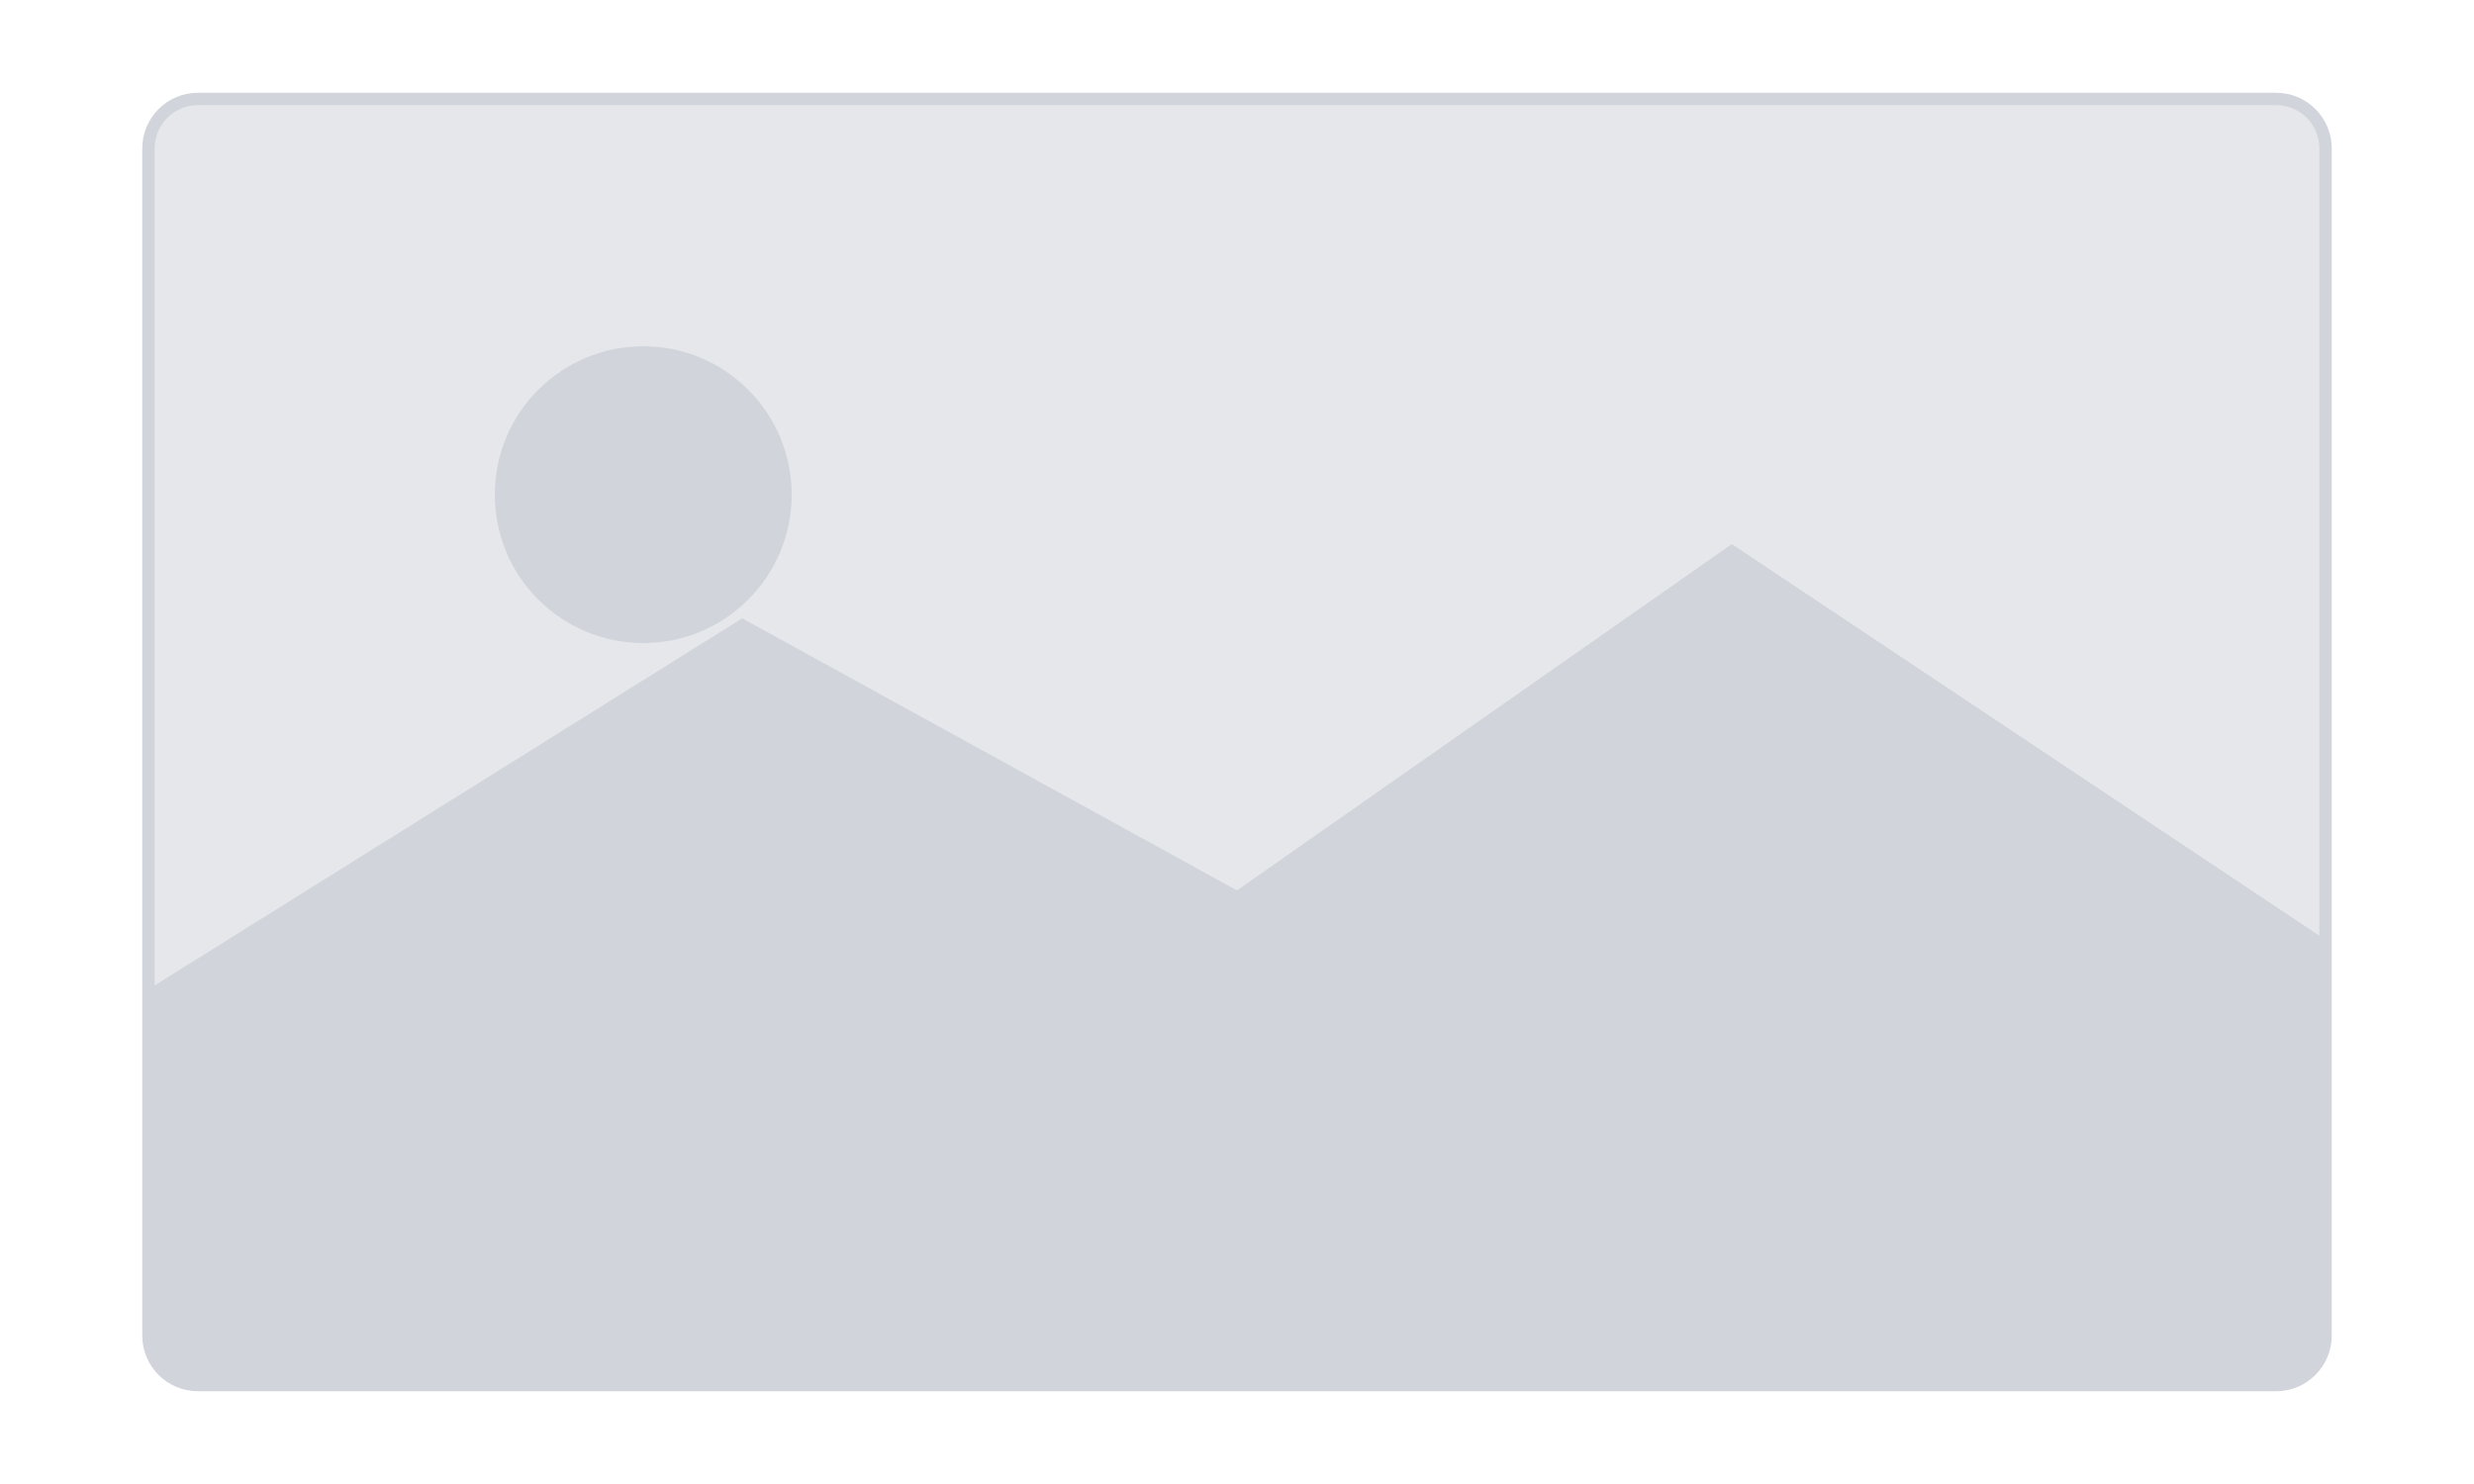
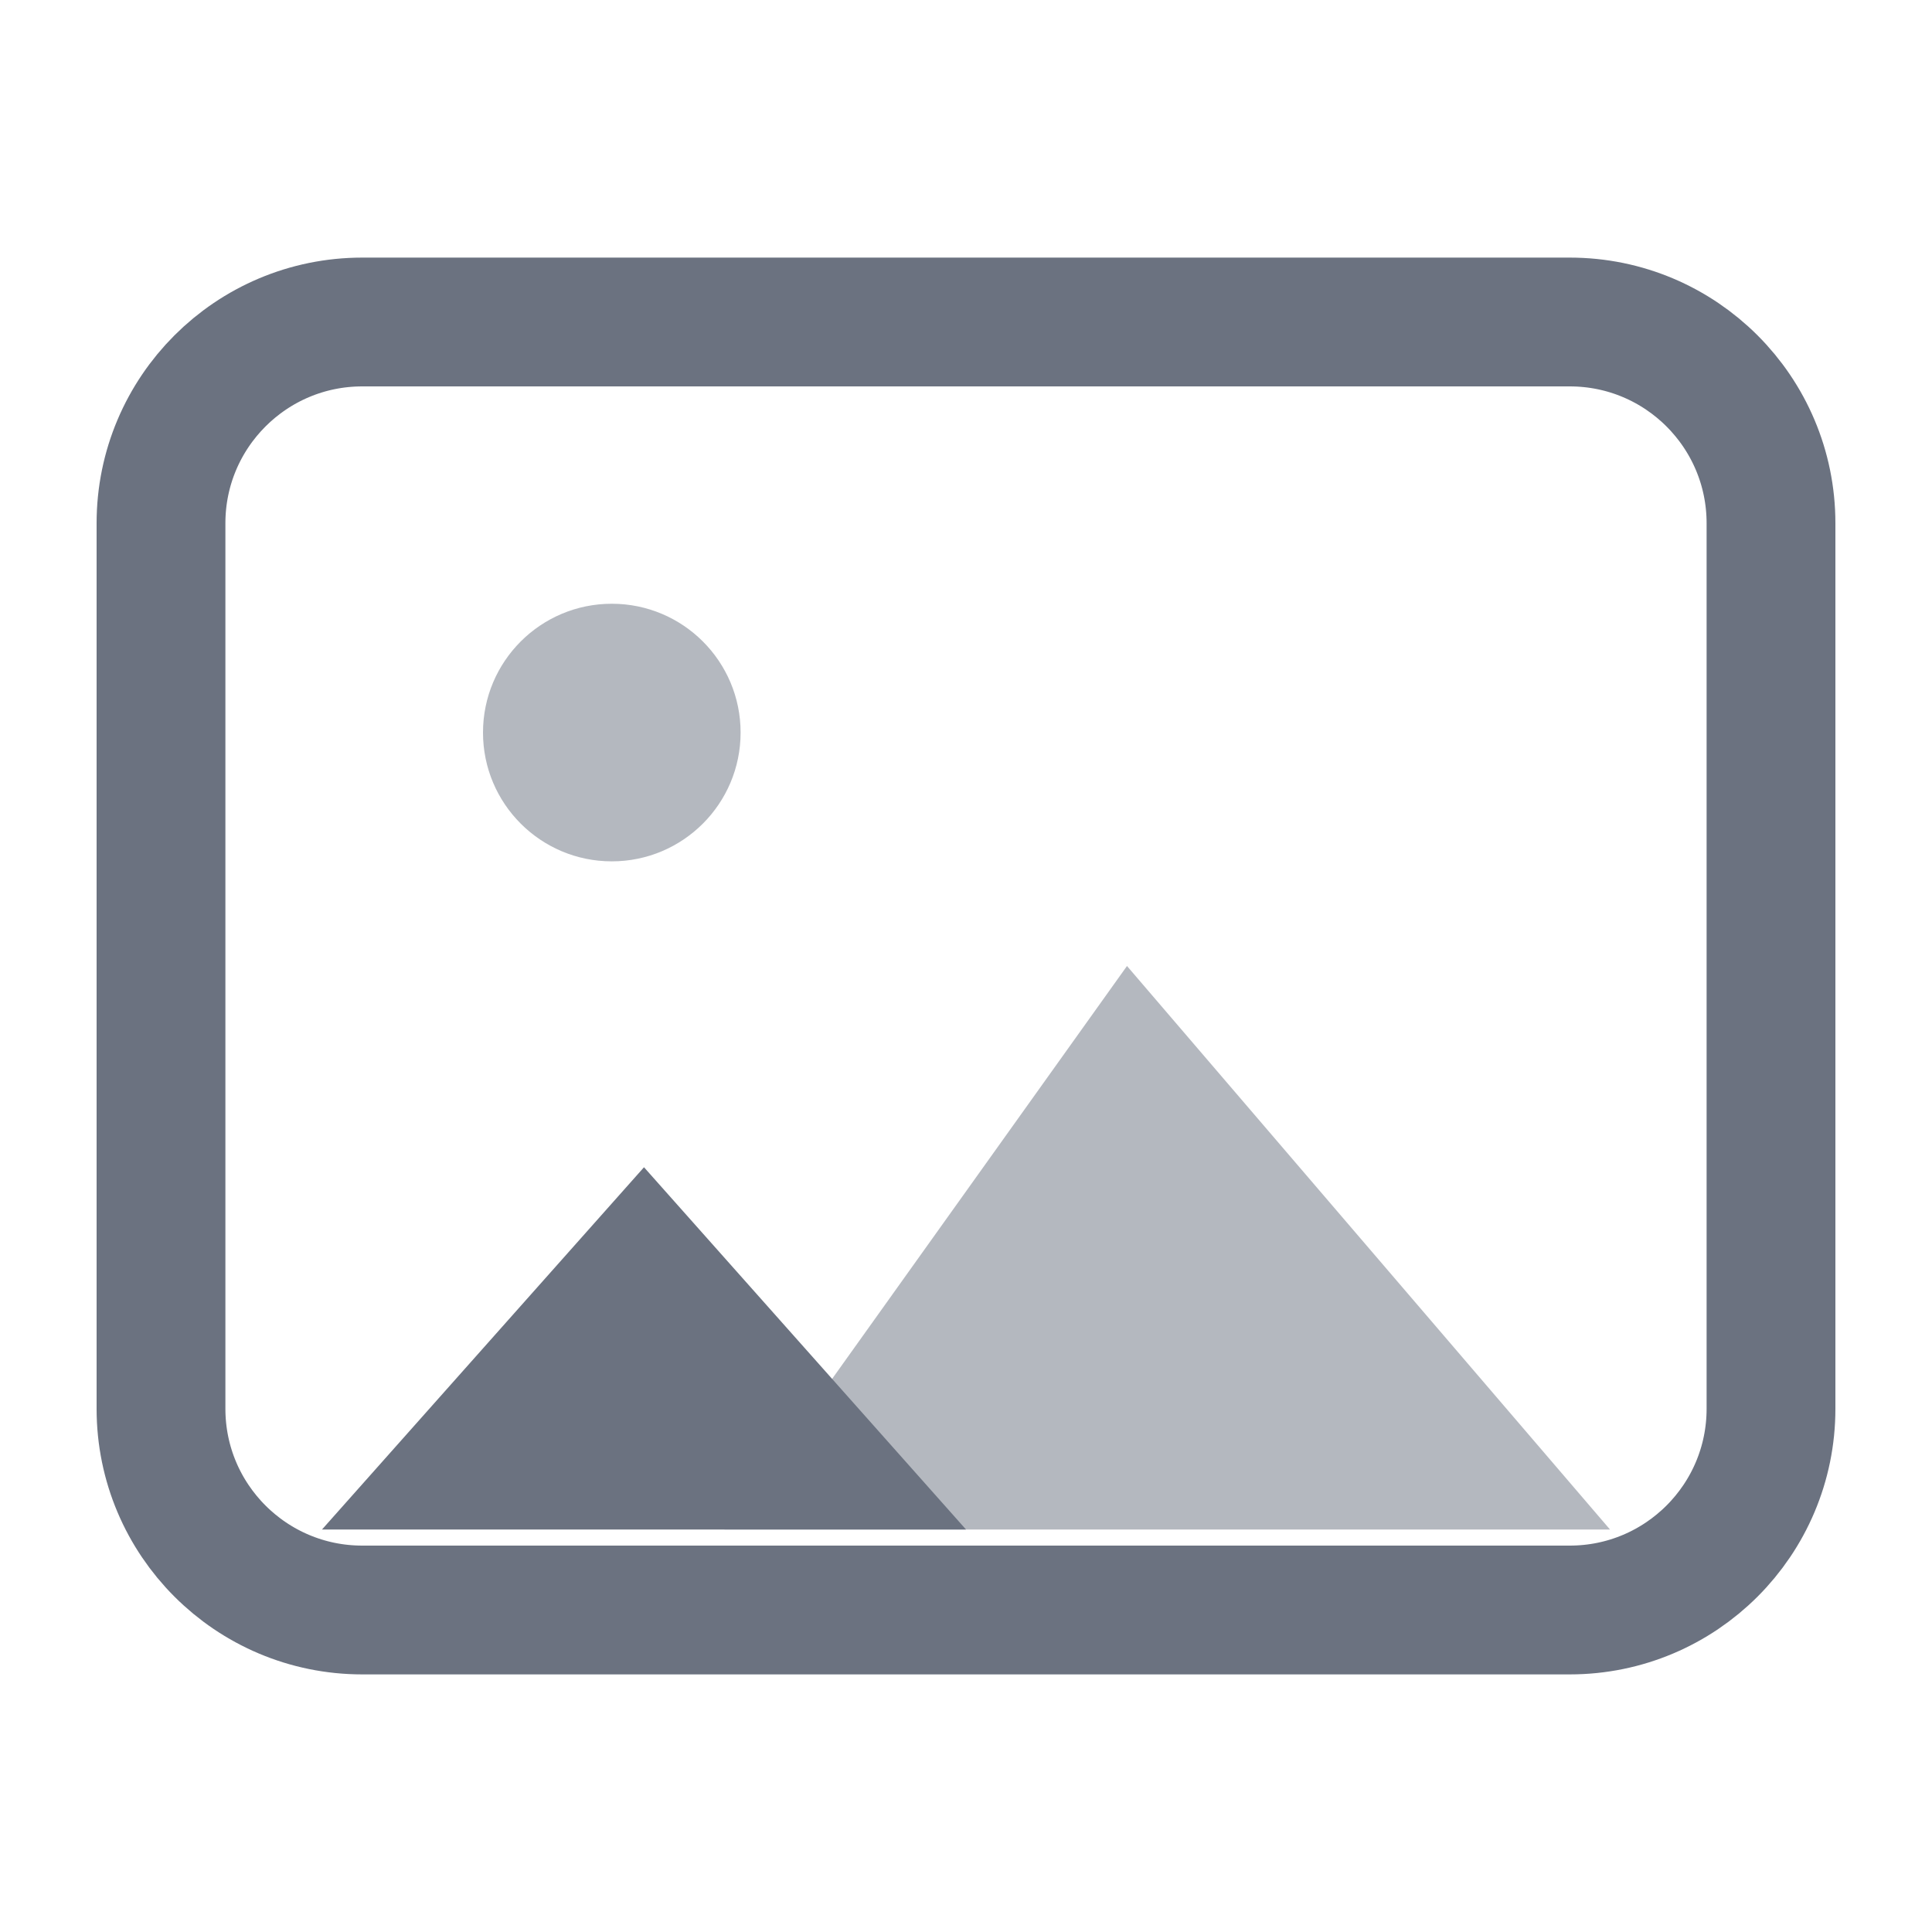
- <svg xmlns="http://www.w3.org/2000/svg" width="200" height="120" viewBox="0 0 200 120" fill="none">
-   <rect x="12" y="8" width="176" height="104" rx="4" fill="#E5E7EB" stroke="#D1D5DB" stroke-width="1" />
-   <circle cx="52" cy="40" r="12" fill="#D1D5DB" />
-   <path d="M12 80 L60 50 L100 72 L140 44 L188 76 L188 108 C188 110.2 186.2 112 184 112 L16 112 C13.8 112 12 110.2 12 108Z" fill="#D1D5DB" />
+ <svg xmlns="http://www.w3.org/2000/svg" viewBox="0 0 24 24" fill="none" stroke="#6b7280" stroke-width="1.6" stroke-linejoin="round" stroke-linecap="round">
+   <rect x="2" y="4" width="20" height="16" rx="2.5" />
+   <circle cx="7.6" cy="9.1" r="1.6" fill="#6b7280" fill-opacity="0.5" stroke="none" />
+   <polygon points="9,19 14,12 20,19" fill="#6b7280" fill-opacity="0.5" stroke="none" />
+   <polygon points="4,19 8,14.5 12,19" fill="#6b7280" stroke="none" />
</svg>
